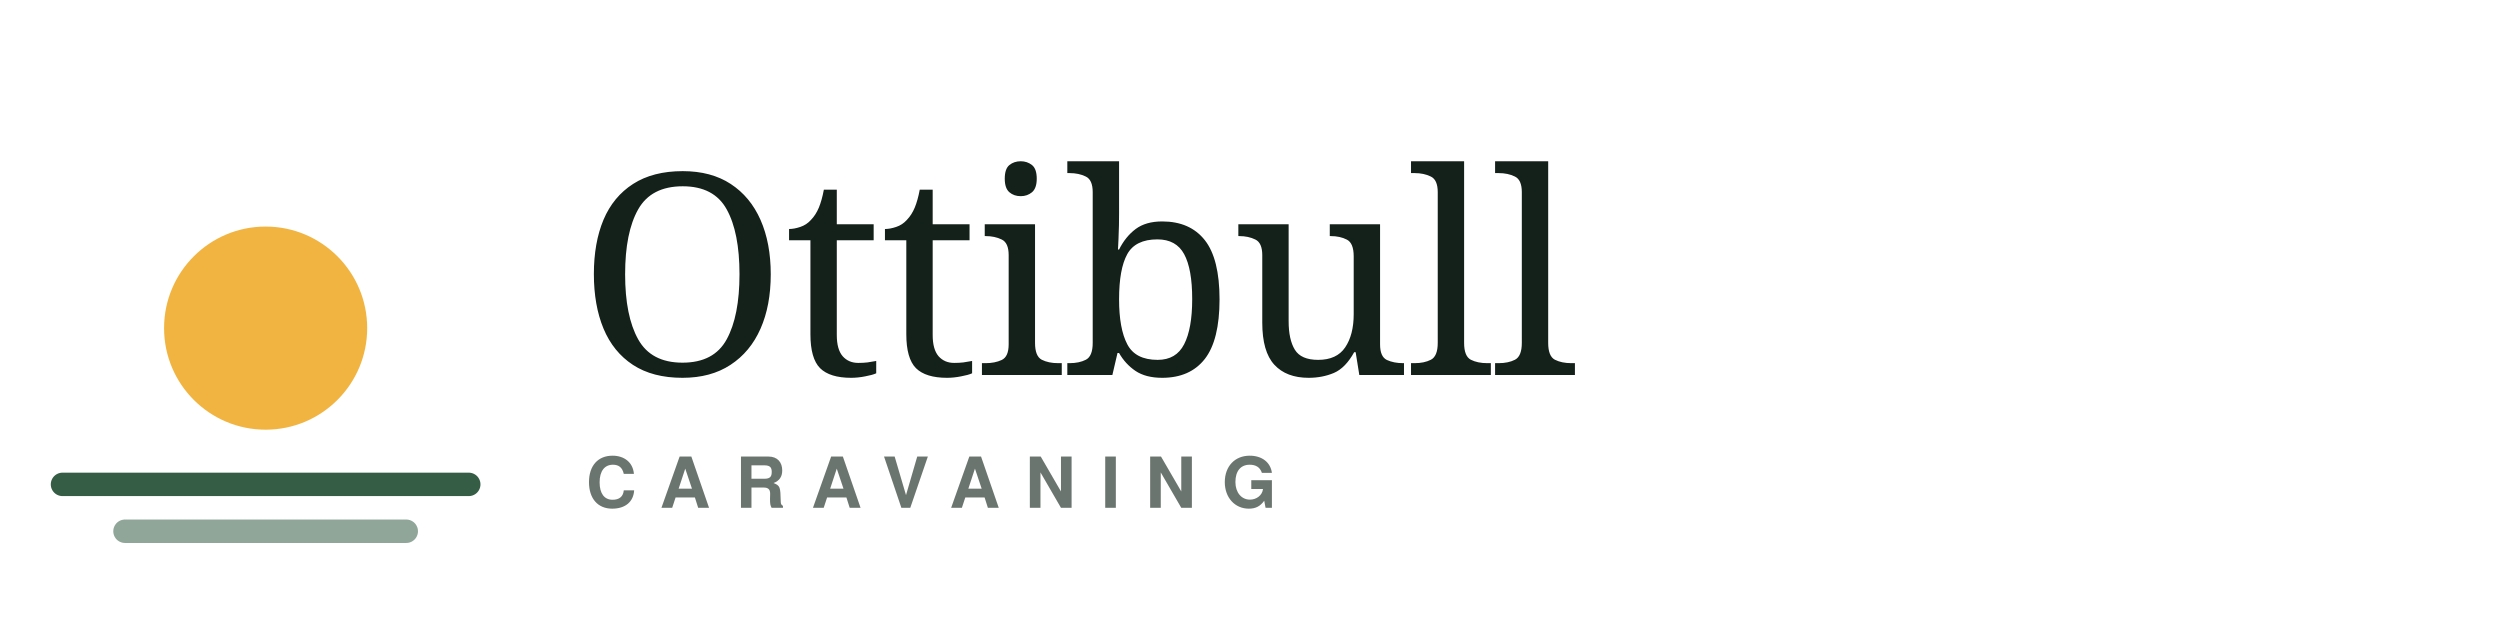
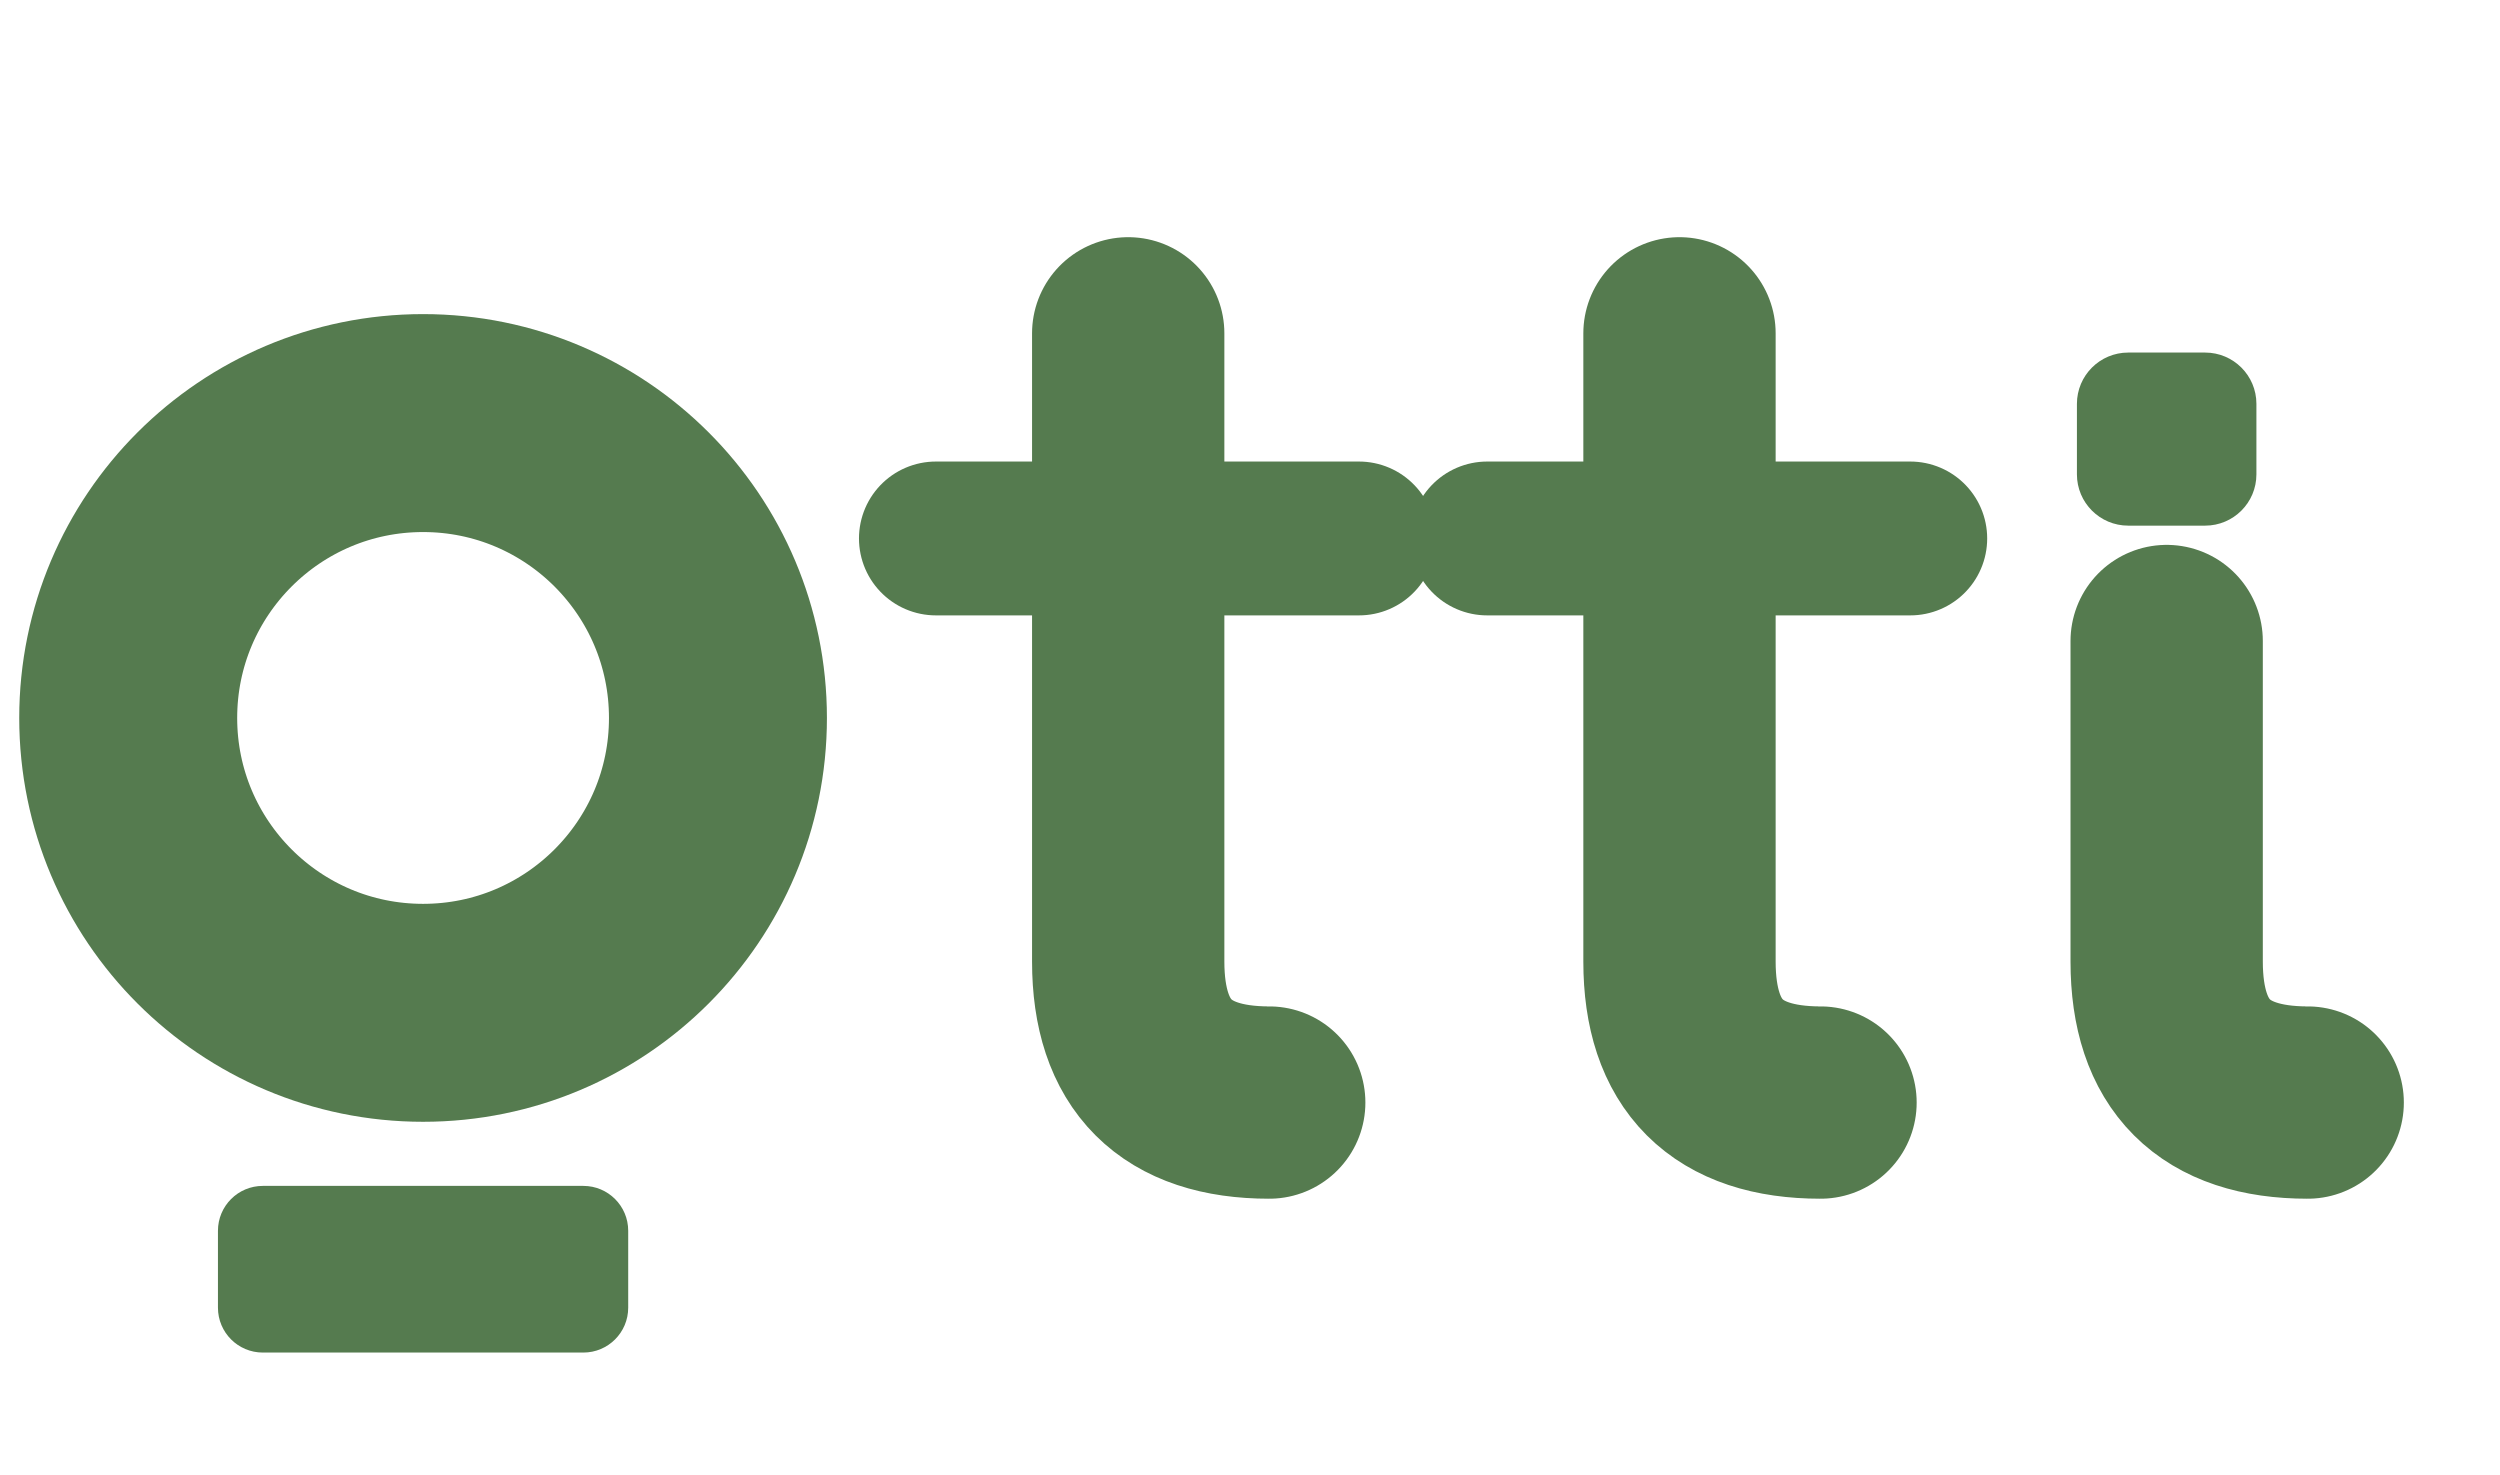
- <svg xmlns="http://www.w3.org/2000/svg" viewBox="0 0 320 80" fill="none">
-   <g transform="translate(6, 12)">
-     <circle cx="28" cy="30" r="13" fill="#F2B441" />
-     <path d="M2 50 H54" stroke="#355C44" stroke-width="3" stroke-linecap="round" />
-     <path d="M10 56 H46" stroke="#355C44" stroke-width="3" stroke-linecap="round" opacity="0.55" />
+ <svg xmlns="http://www.w3.org/2000/svg" viewBox="0 0 390 230" fill="none">
+   <g fill="#557B4F" stroke="#557B4F">
+     <circle cx="66" cy="112" r="46" fill="none" stroke-width="34" />
+     <rect x="34" y="185" width="64" height="26" rx="7" stroke="none" />
+     <path d="M176 52 L176 150 Q176 172 198 172" fill="none" stroke-width="30" stroke-linecap="round" stroke-linejoin="round" />
+     <path d="M146 84 L212 84" fill="none" stroke-width="24" stroke-linecap="round" />
+     <path d="M262 52 L262 150 Q262 172 284 172" fill="none" stroke-width="30" stroke-linecap="round" stroke-linejoin="round" />
+     <path d="M232 84 L298 84" fill="none" stroke-width="24" stroke-linecap="round" />
+     <rect x="324" y="55" width="28" height="27" rx="8" stroke="none" />
+     <path d="M338 100 L338 150 Q338 172 360 172" fill="none" stroke-width="30" stroke-linecap="round" stroke-linejoin="round" />
  </g>
-   <text x="74" y="48" font-family="Instrument Serif, 'Cormorant Garamond', Georgia, serif" font-size="36" font-weight="400" fill="#14201A" letter-spacing="-0.4">Ottibull</text>
-   <text x="75" y="65" font-family="Manrope, 'Helvetica Neue', sans-serif" font-size="9" font-weight="600" fill="#6B756F" letter-spacing="3.2">CARAVANING</text>
</svg>
